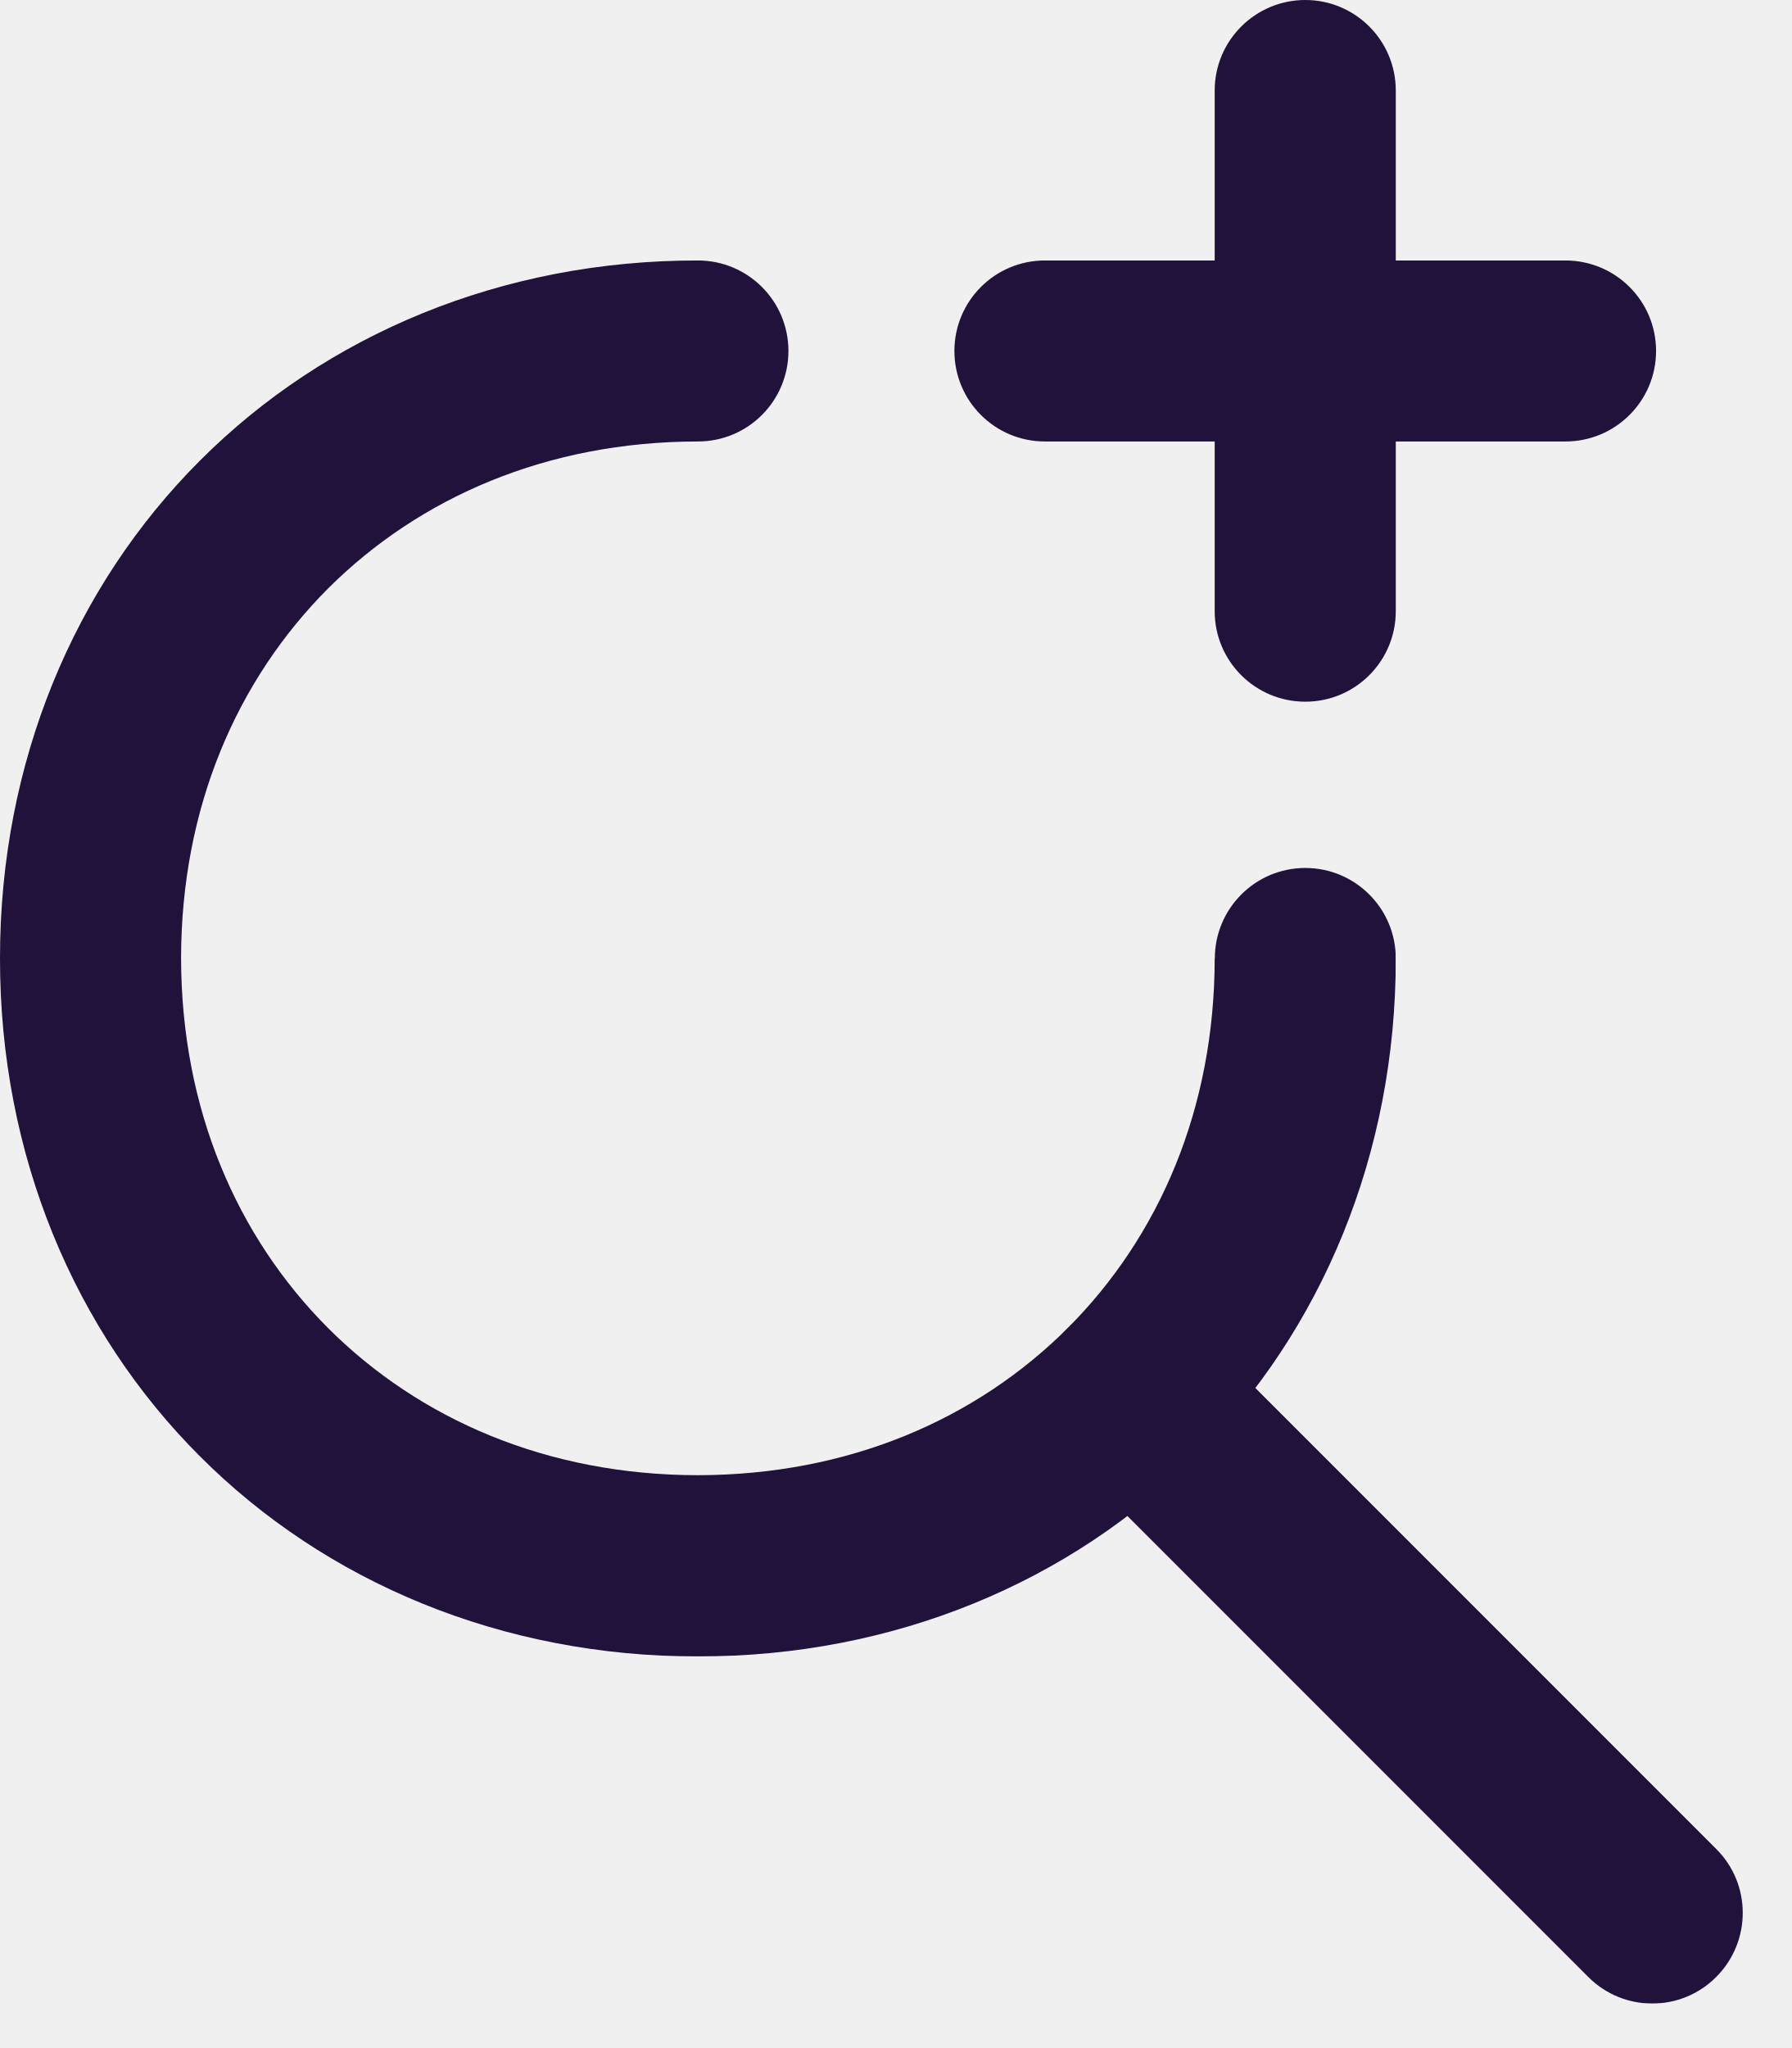
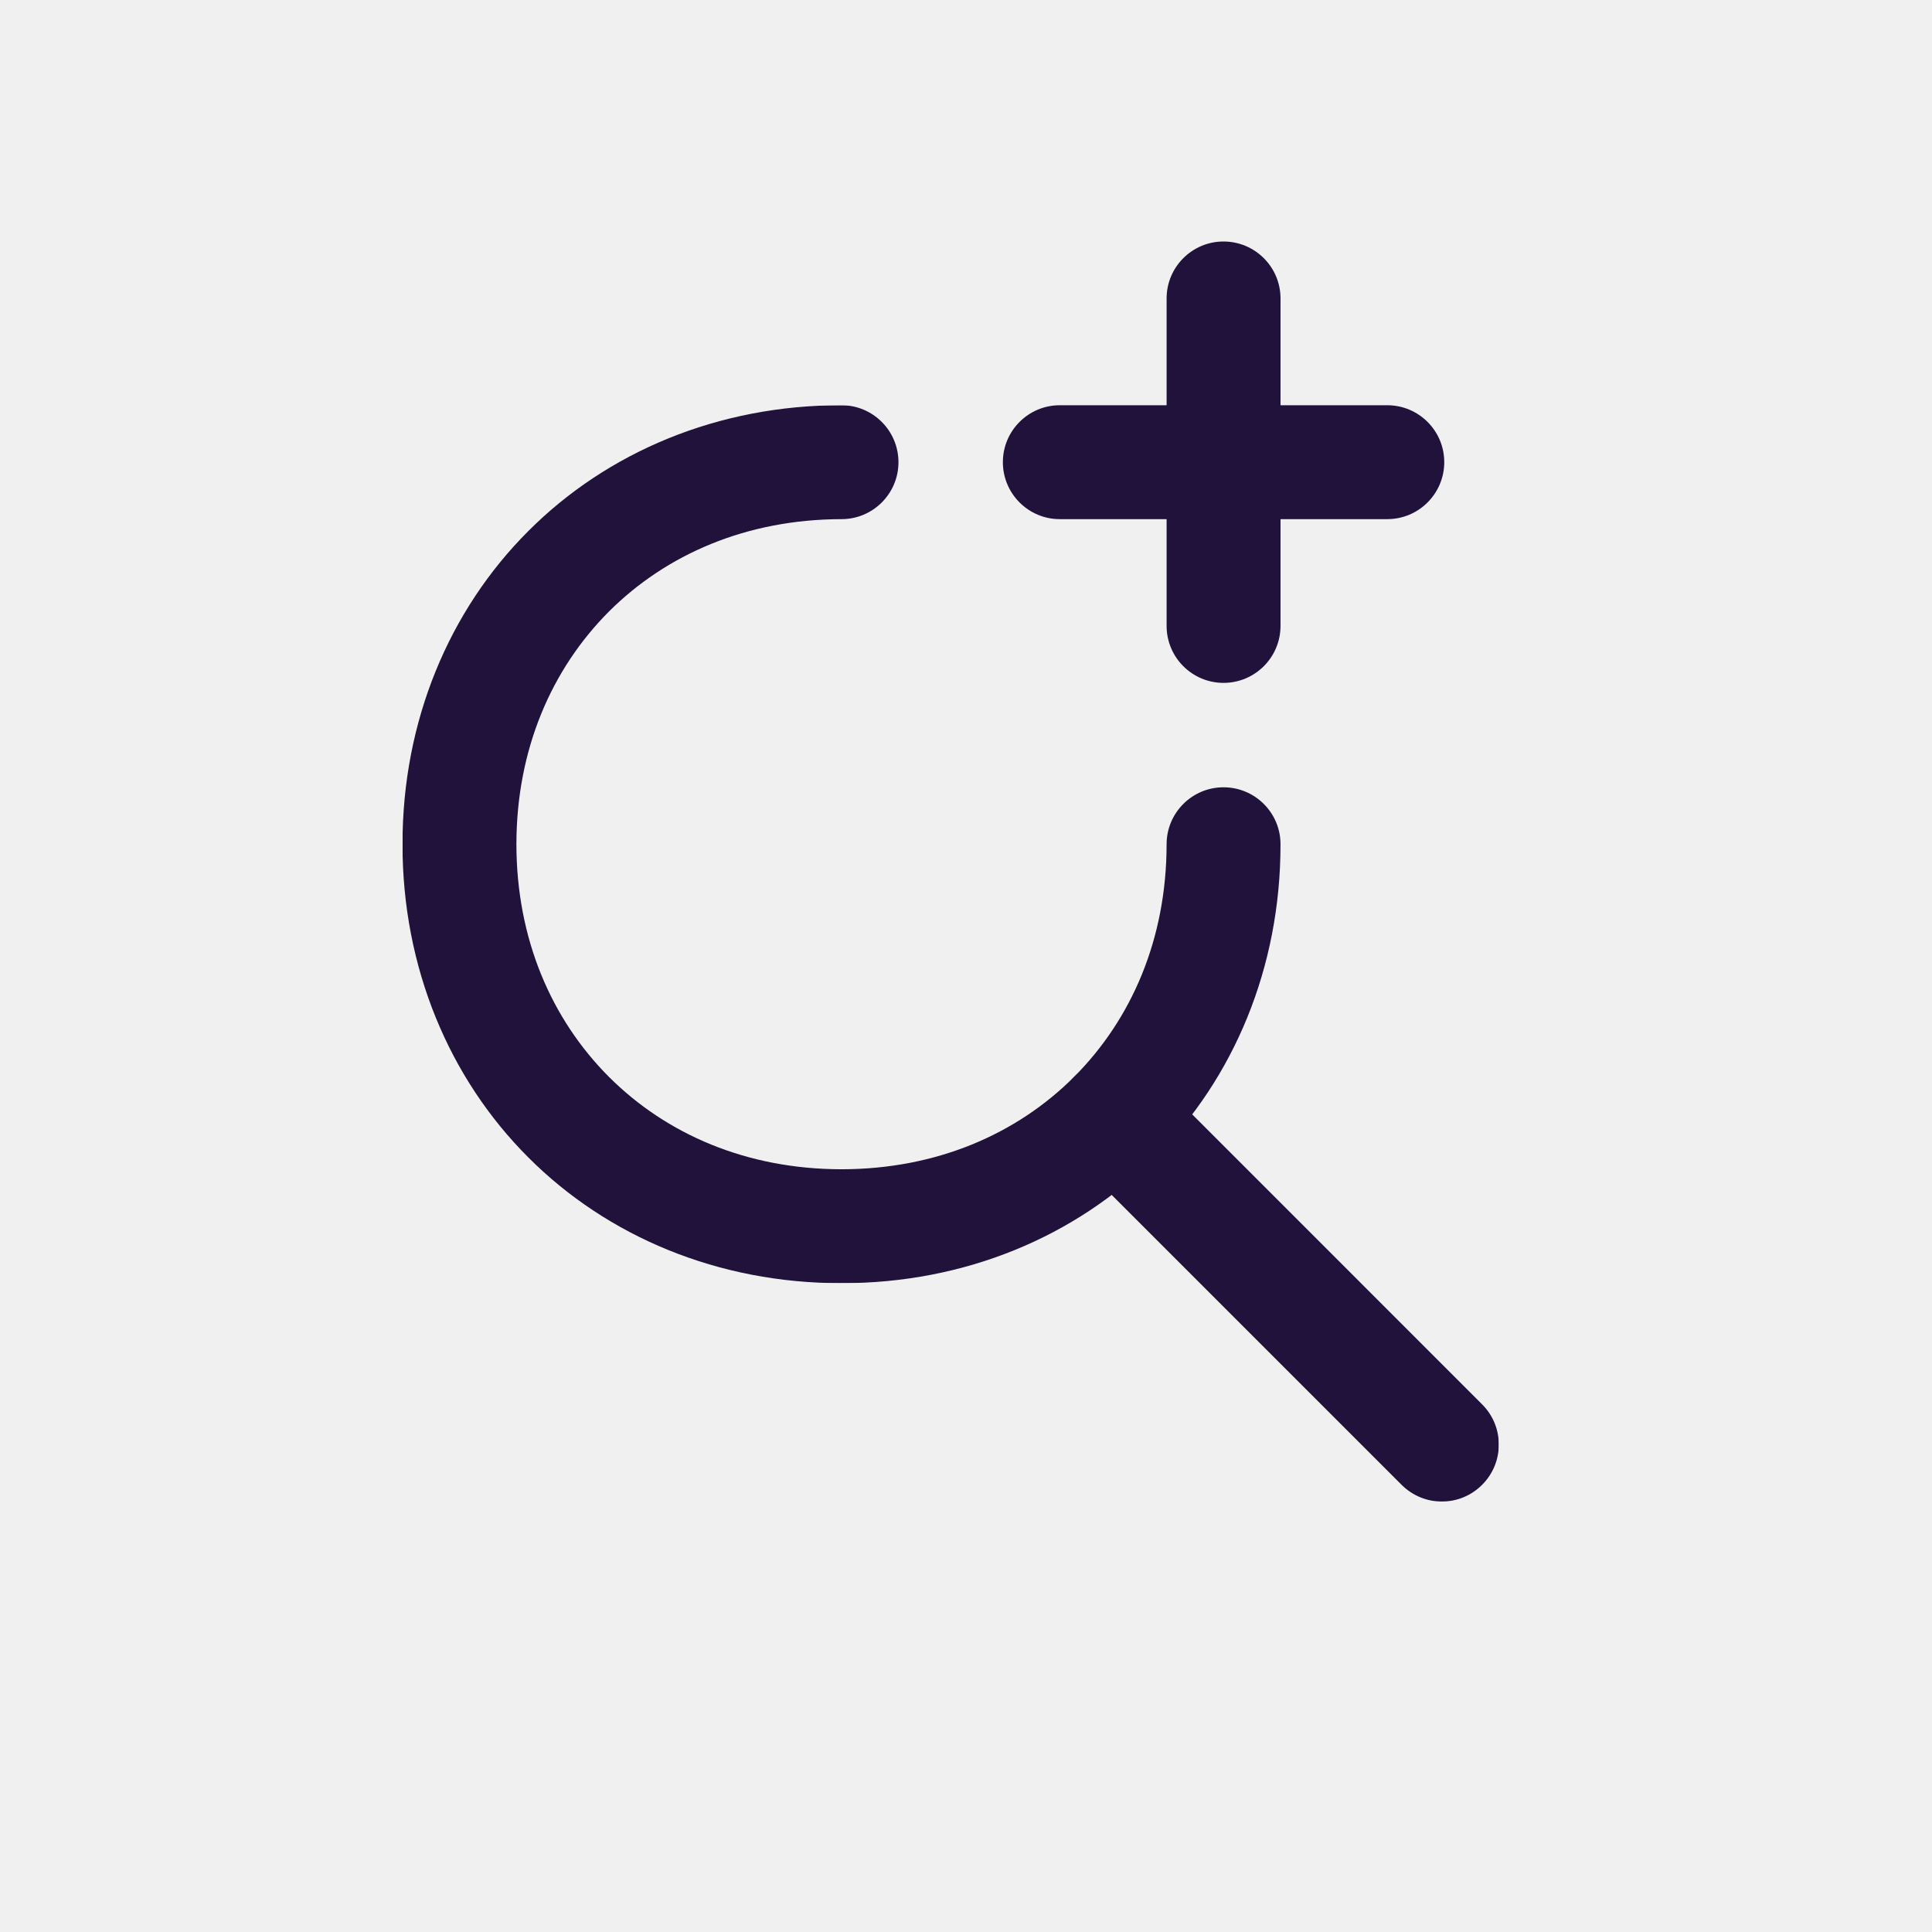
- <svg xmlns="http://www.w3.org/2000/svg" height="16" viewBox="0 0 14 16" width="14">
-   <mask id="a" fill="#fff">
-     <path d="m0 .034h10.907v10.906h-10.907z" fill="#fff" fill-rule="evenodd" />
+ <svg xmlns="http://www.w3.org/2000/svg" width="24" height="24" viewBox="0 0 24 24" fill="none">
+   <path fill-rule="evenodd" clip-rule="evenodd" d="M14.492 3.707V7.775C14.492 8.166 14.809 8.483 15.199 8.483C15.59 8.483 15.907 8.166 15.907 7.775V3.707C15.907 3.317 15.59 3 15.199 3C14.809 3 14.492 3.317 14.492 3.707Z" fill="#20123A" />
+   <path fill-rule="evenodd" clip-rule="evenodd" d="M13.165 6.449H17.233C17.624 6.449 17.941 6.132 17.941 5.741C17.941 5.351 17.624 5.034 17.233 5.034H13.165C12.775 5.034 12.458 5.351 12.458 5.741C12.458 6.132 12.775 6.449 13.165 6.449Z" fill="#20123A" />
+   <mask id="mask0" mask-type="alpha" maskUnits="userSpaceOnUse" x="5" y="5" width="11" height="11">
+     <path fill-rule="evenodd" clip-rule="evenodd" d="M5 5.034H15.907V15.94H5V5.034Z" fill="white" />
  </mask>
-   <mask id="b" fill="#fff">
-     <path d="m.136.17h5.483v5.483h-5.483z" fill="#fff" fill-rule="evenodd" />
+   <g mask="url(#mask0)">
+     <path fill-rule="evenodd" clip-rule="evenodd" d="M14.492 10.487C14.491 11.666 14.056 12.662 13.343 13.377C12.629 14.09 11.632 14.524 10.454 14.525C9.274 14.524 8.278 14.09 7.564 13.377C6.851 12.662 6.416 11.666 6.415 10.487C6.416 9.309 6.851 8.313 7.564 7.597C8.278 6.885 9.274 6.451 10.454 6.449C10.844 6.449 11.161 6.132 11.161 5.742C11.161 5.351 10.844 5.034 10.454 5.034C8.92 5.032 7.543 5.615 6.563 6.597C5.581 7.578 4.999 8.954 5 10.487C4.999 12.02 5.581 13.397 6.563 14.378C7.543 15.36 8.92 15.942 10.454 15.94C11.987 15.942 13.364 15.36 14.344 14.378C15.326 13.397 15.908 12.02 15.907 10.487C15.907 10.097 15.59 9.78 15.199 9.78C14.809 9.78 14.492 10.097 14.492 10.487Z" fill="#20123A" />
+   </g>
+   <mask id="mask1" mask-type="alpha" maskUnits="userSpaceOnUse" x="13" y="13" width="6" height="6">
+     <path fill-rule="evenodd" clip-rule="evenodd" d="M13.136 13.169H18.619V18.652H13.136V13.169Z" fill="white" />
  </mask>
-   <g fill="#20123a" fill-rule="evenodd">
-     <path d="m9.492.707v4.068c0 .391.317.707.708.707.391 0 .707-.317.707-.707v-4.068c0-.391-.317-.707-.707-.707-.391 0-.708.317-.708.707z" />
-     <path d="m8.165 3.449h4.068c.391 0 .708-.317.708-.707 0-.391-.317-.707-.708-.707h-4.068c-.391 0-.707.317-.707.707 0 .391.317.707.707.707z" />
-     <path d="m9.492 5.487c-.001 1.179-.436 2.175-1.149 2.889-.715.713-1.711 1.147-2.889 1.149-1.179-.001-2.175-.436-2.89-1.149-.713-.715-1.147-1.711-1.149-2.889.001-1.179.436-2.175 1.149-2.89.715-.712 1.711-1.147 2.89-1.148.391 0 .707-.317.707-.707 0-.391-.317-.707-.707-.707-1.534-.002-2.91.581-3.891 1.563-.982.981-1.564 2.357-1.563 3.89-.001 1.533.581 2.91 1.563 3.89.981.982 2.357 1.564 3.891 1.563 1.533.001 2.91-.581 3.89-1.563.982-.981 1.564-2.357 1.563-3.89 0-.391-.317-.707-.707-.707-.391 0-.707.317-.707.707z" mask="url(#a)" transform="translate(0 2)" />
-     <path d="m.343 1.377 4.068 4.068c.277.277.724.277 1 0s.277-.724 0-1l-4.068-4.068c-.277-.277-.724-.277-1 0-.277.277-.277.724 0 1z" mask="url(#b)" transform="translate(8 10)" />
+   <g mask="url(#mask1)">
+     <path fill-rule="evenodd" clip-rule="evenodd" d="M13.343 14.377L17.411 18.445C17.688 18.722 18.135 18.722 18.411 18.445C18.688 18.169 18.688 17.721 18.411 17.445L14.344 13.377C14.067 13.1 13.62 13.1 13.343 13.377C13.067 13.653 13.067 14.101 13.343 14.377Z" fill="#20123A" />
  </g>
</svg>
